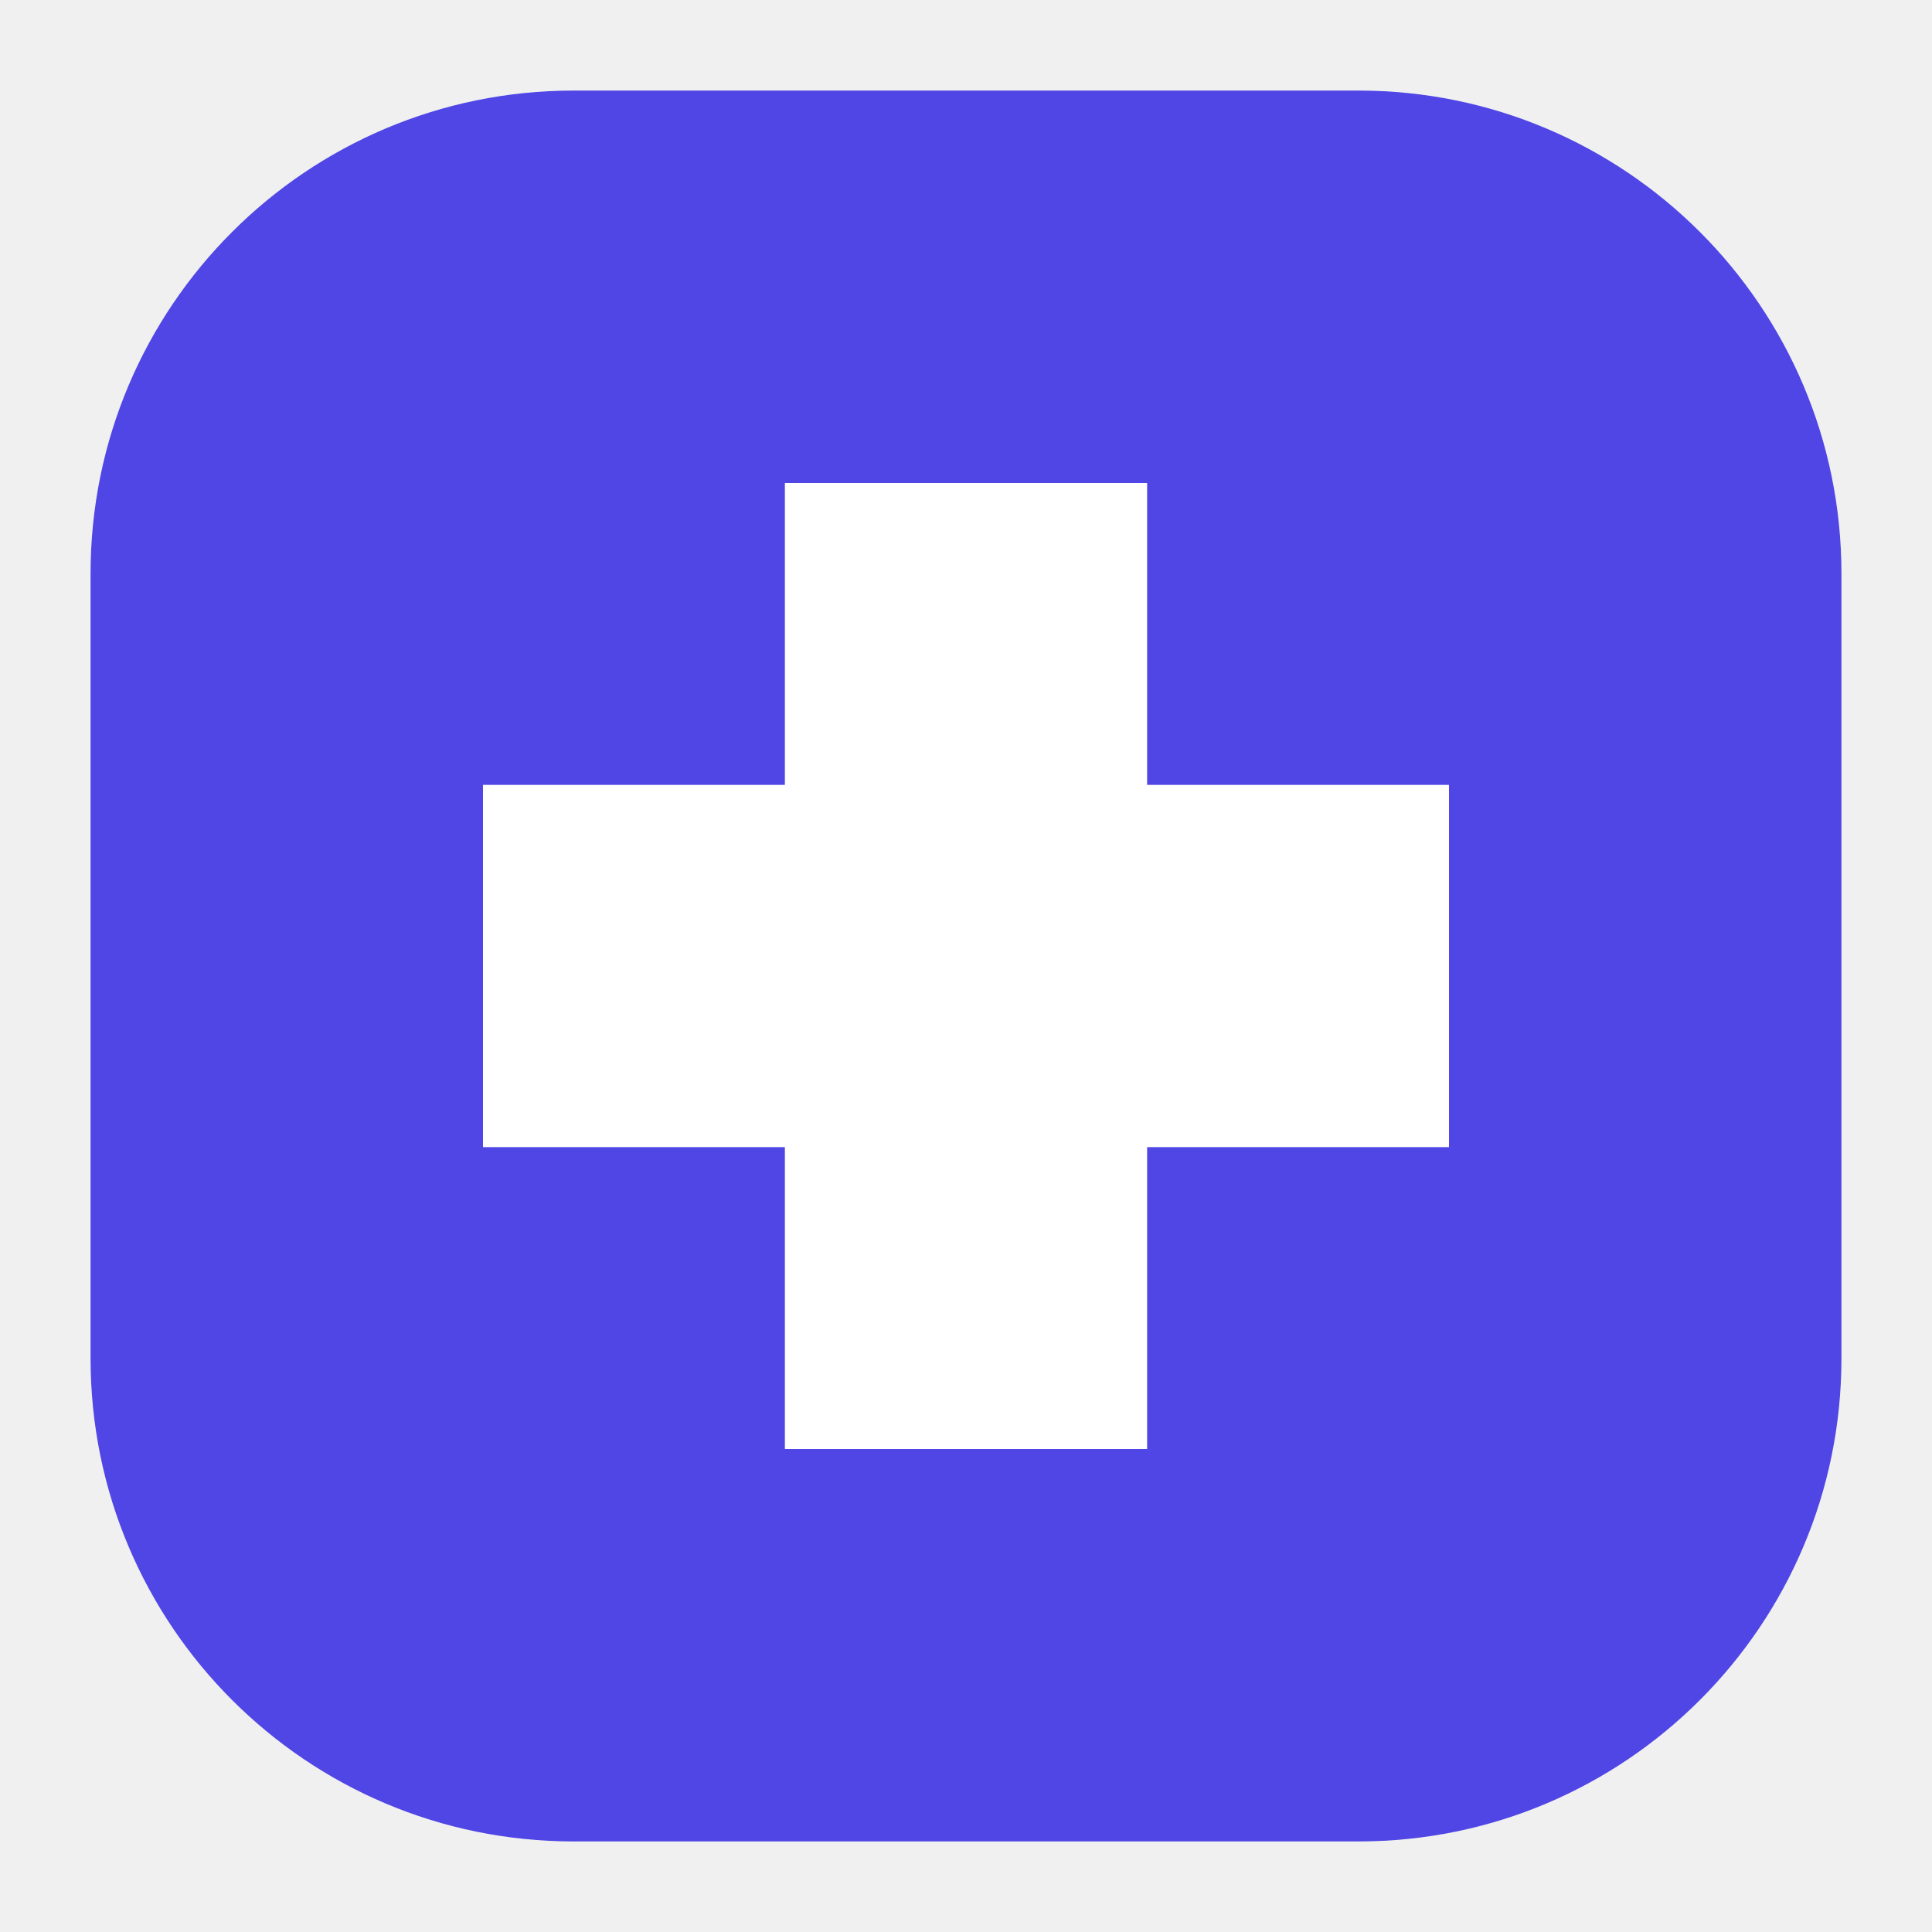
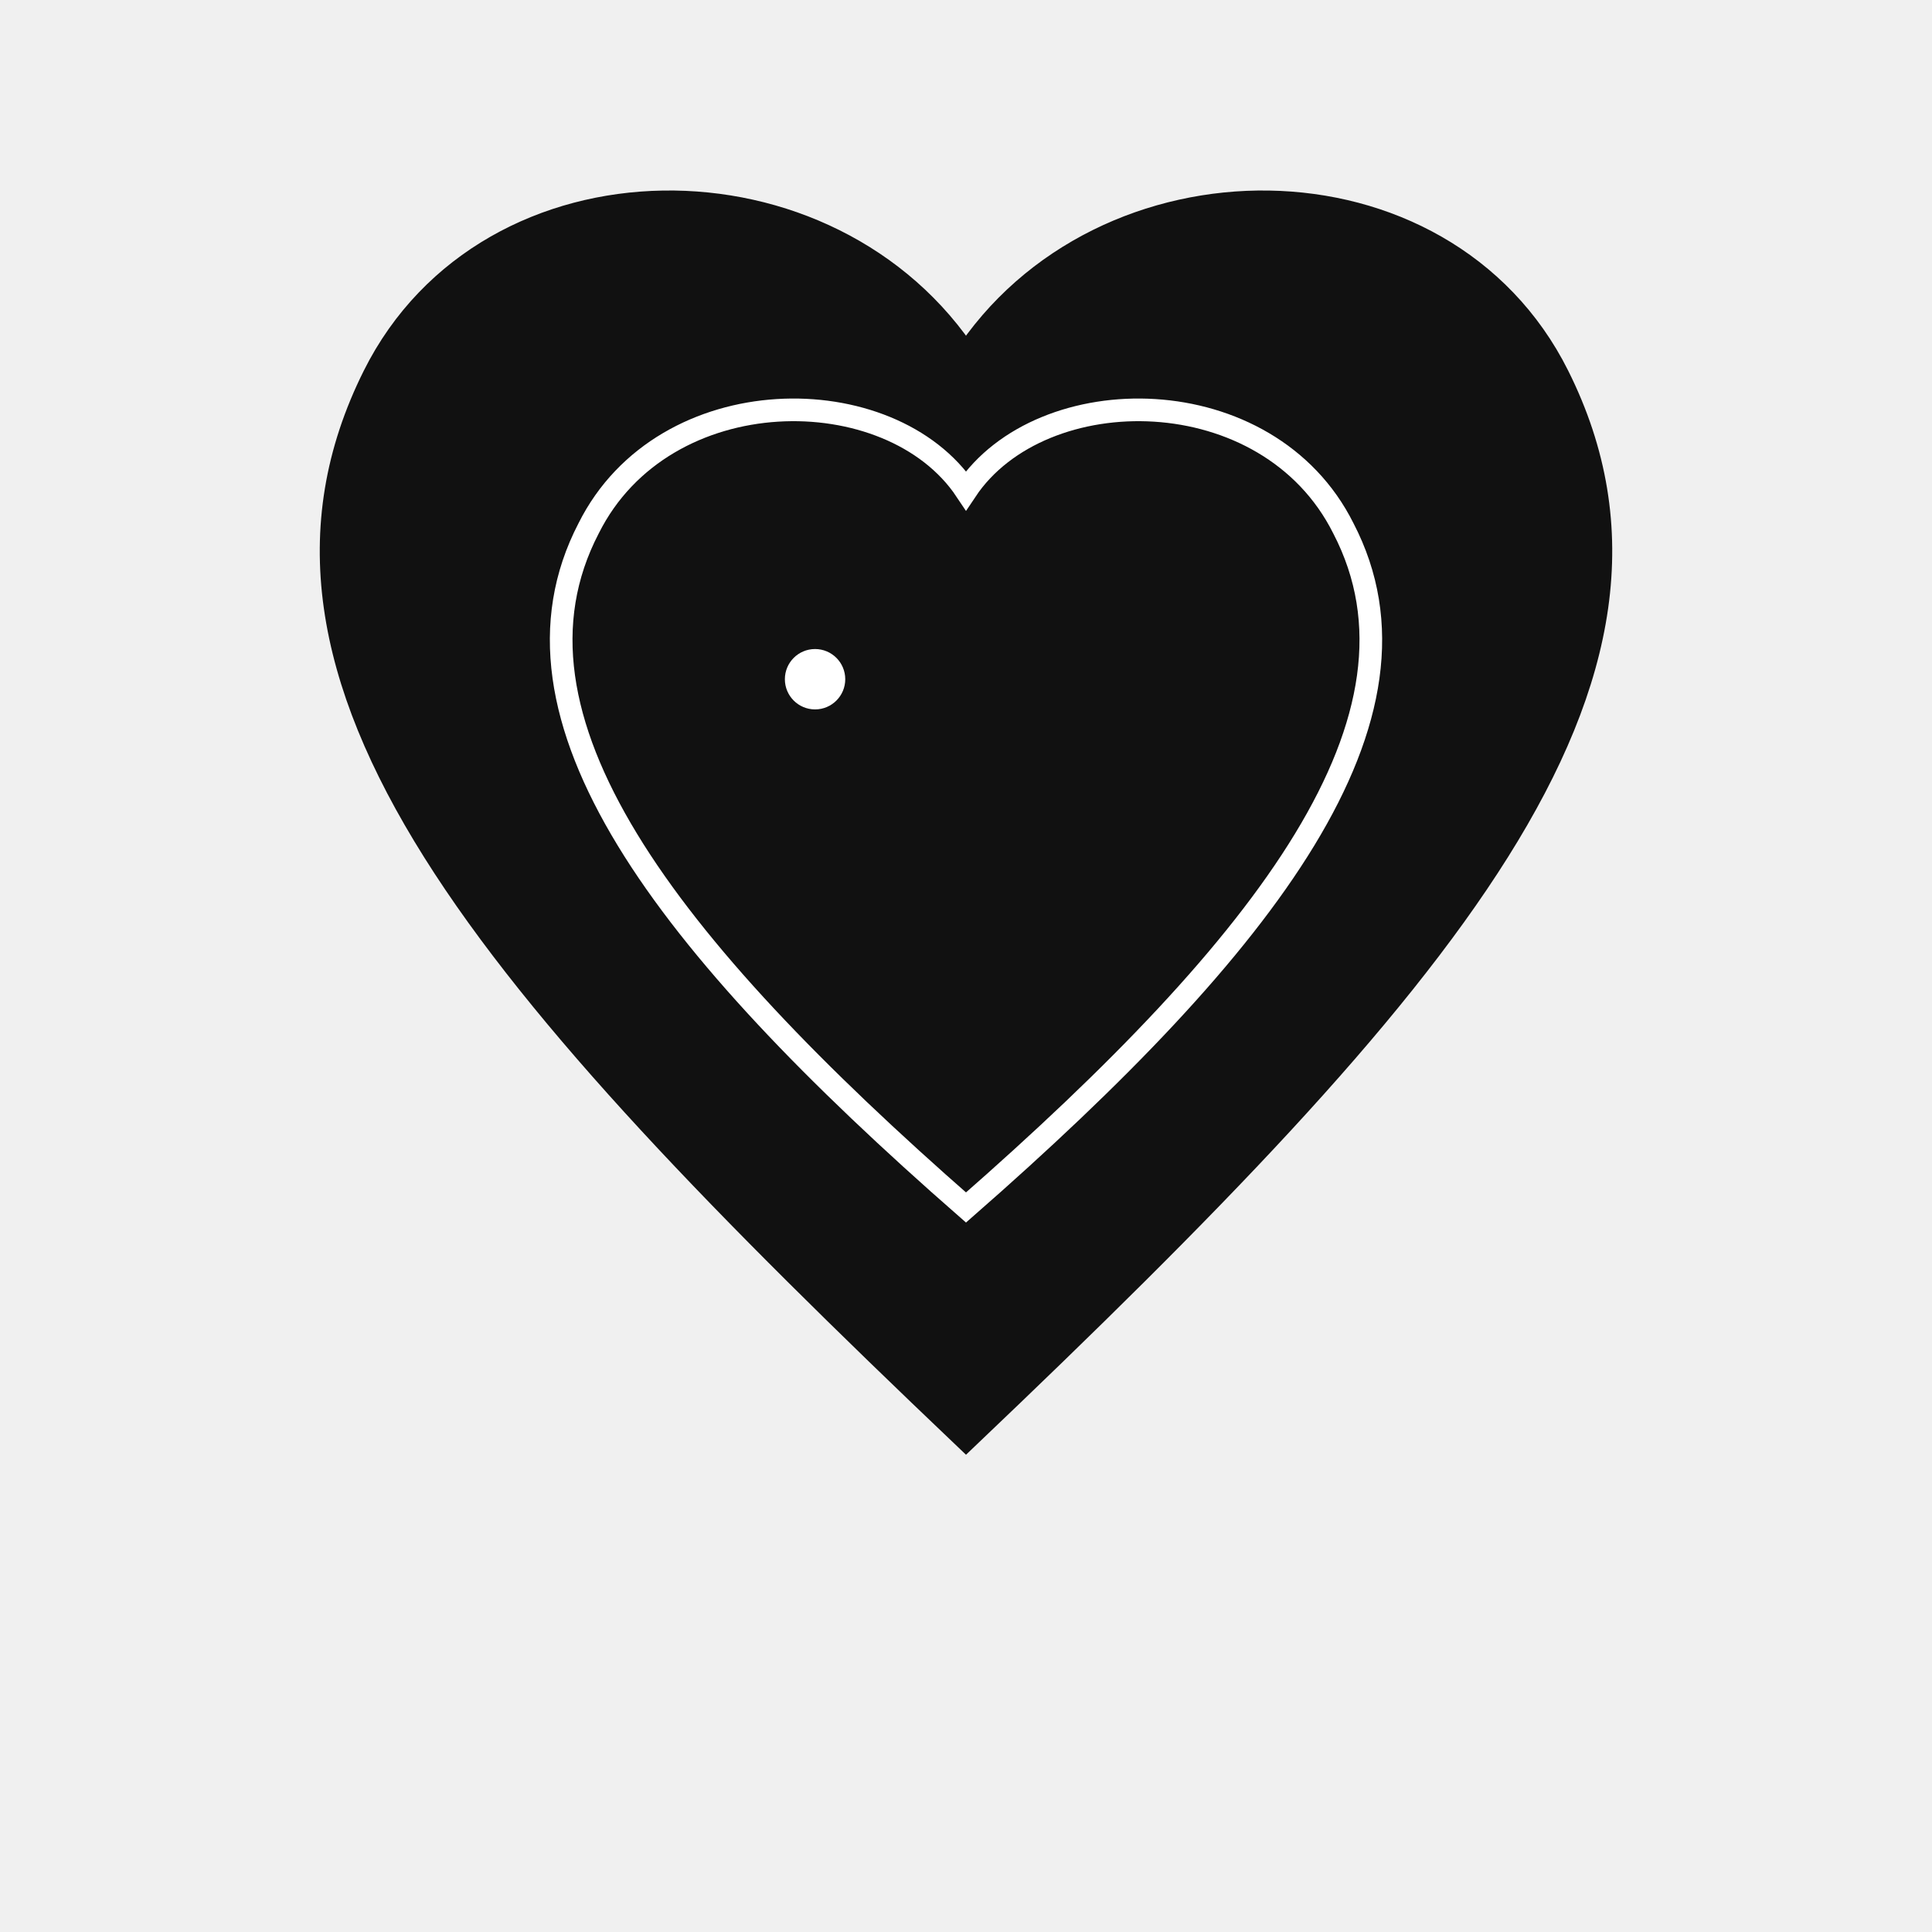
- <svg xmlns="http://www.w3.org/2000/svg" viewBox="0 0 32 32" fill="none" aria-hidden="true">
-   <rect x="1.5" y="1.5" width="29" height="29" rx="8" fill="rgb(79 70 229)" />
-   <path d="M13 8h6v5h5v6h-5v5h-6v-5H8v-6h5V8z" fill="#fff" />
+ <svg xmlns="http://www.w3.org/2000/svg" viewBox="0 0 512 512" fill="none">
+   <path d="M256 96 C 220 40 130 40 100 100 C 60 180 130 260 256 380 C 382 260 452 180 412 100 C 382 40 292 40 256 96 Z" fill="#111" stroke="#111" stroke-width="8" />
+   <path d="M256 130 C 236 100 176 100 156 140 C 130 190 176 250 256 320 C 336 250 382 190 356 140 C 336 100 276 100 256 130 Z" fill="none" stroke="#fff" stroke-width="6" />
+   <circle cx="216" cy="180" r="8" fill="#fff" />
</svg>
